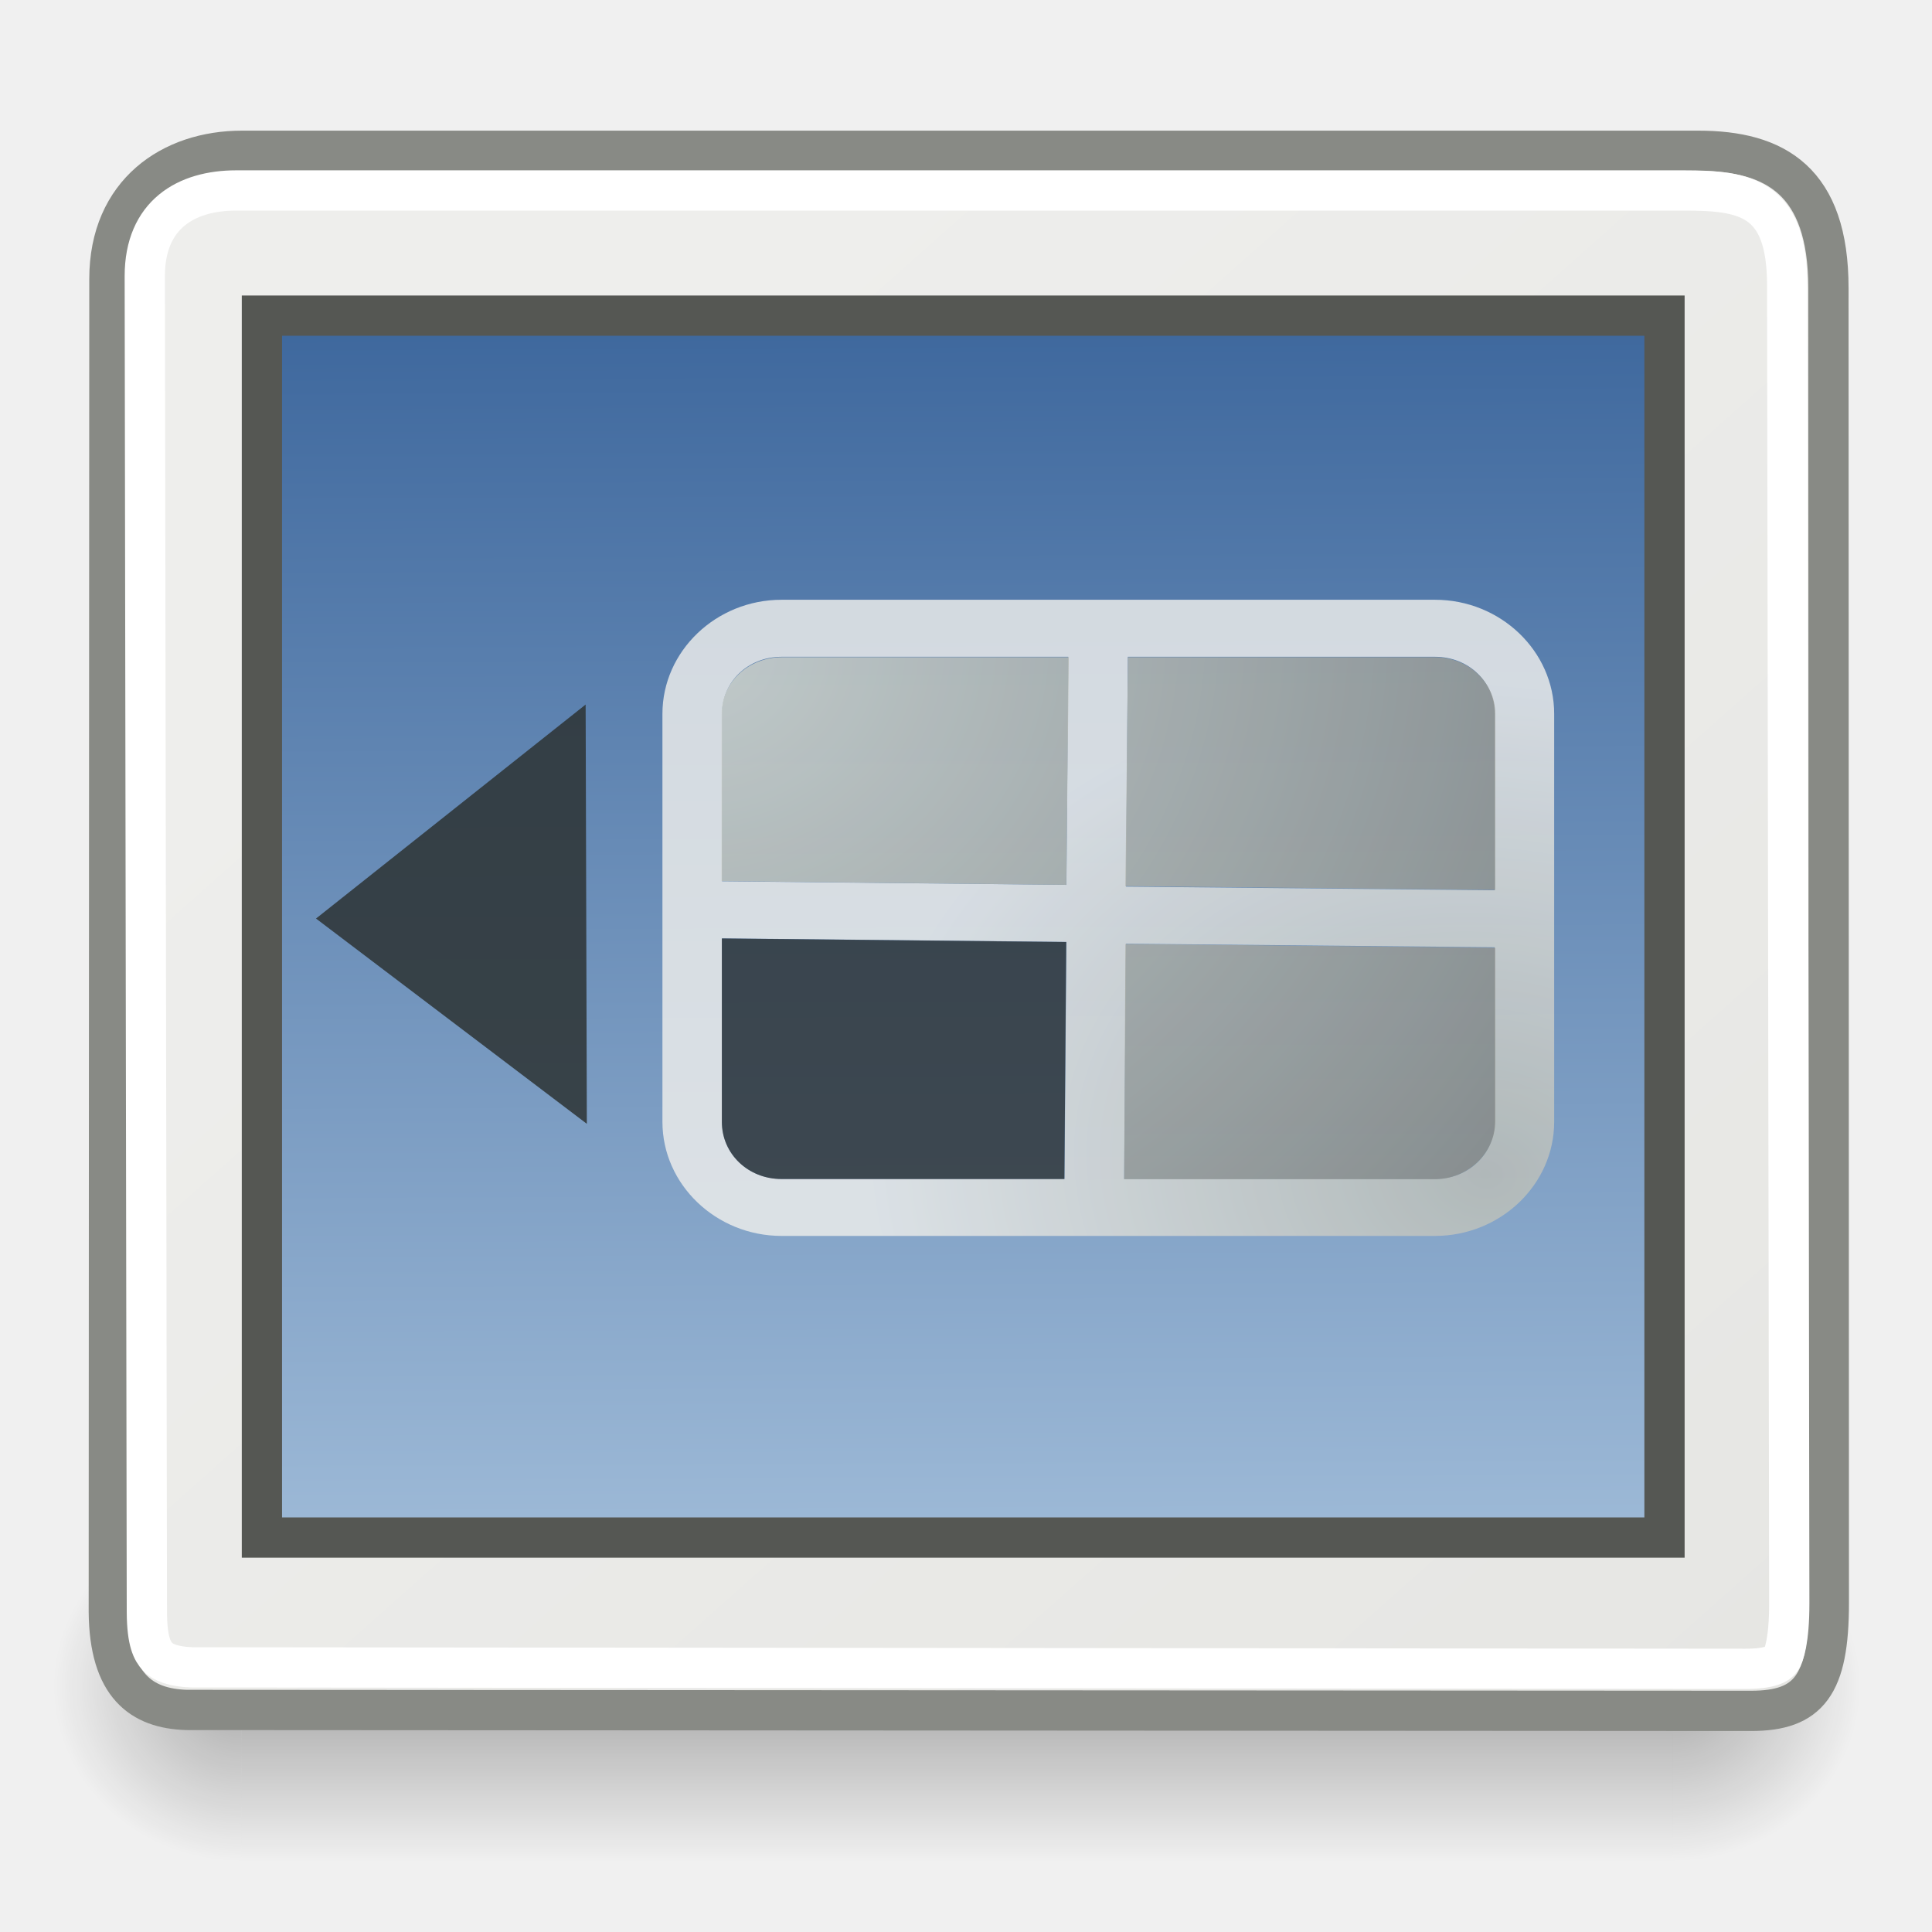
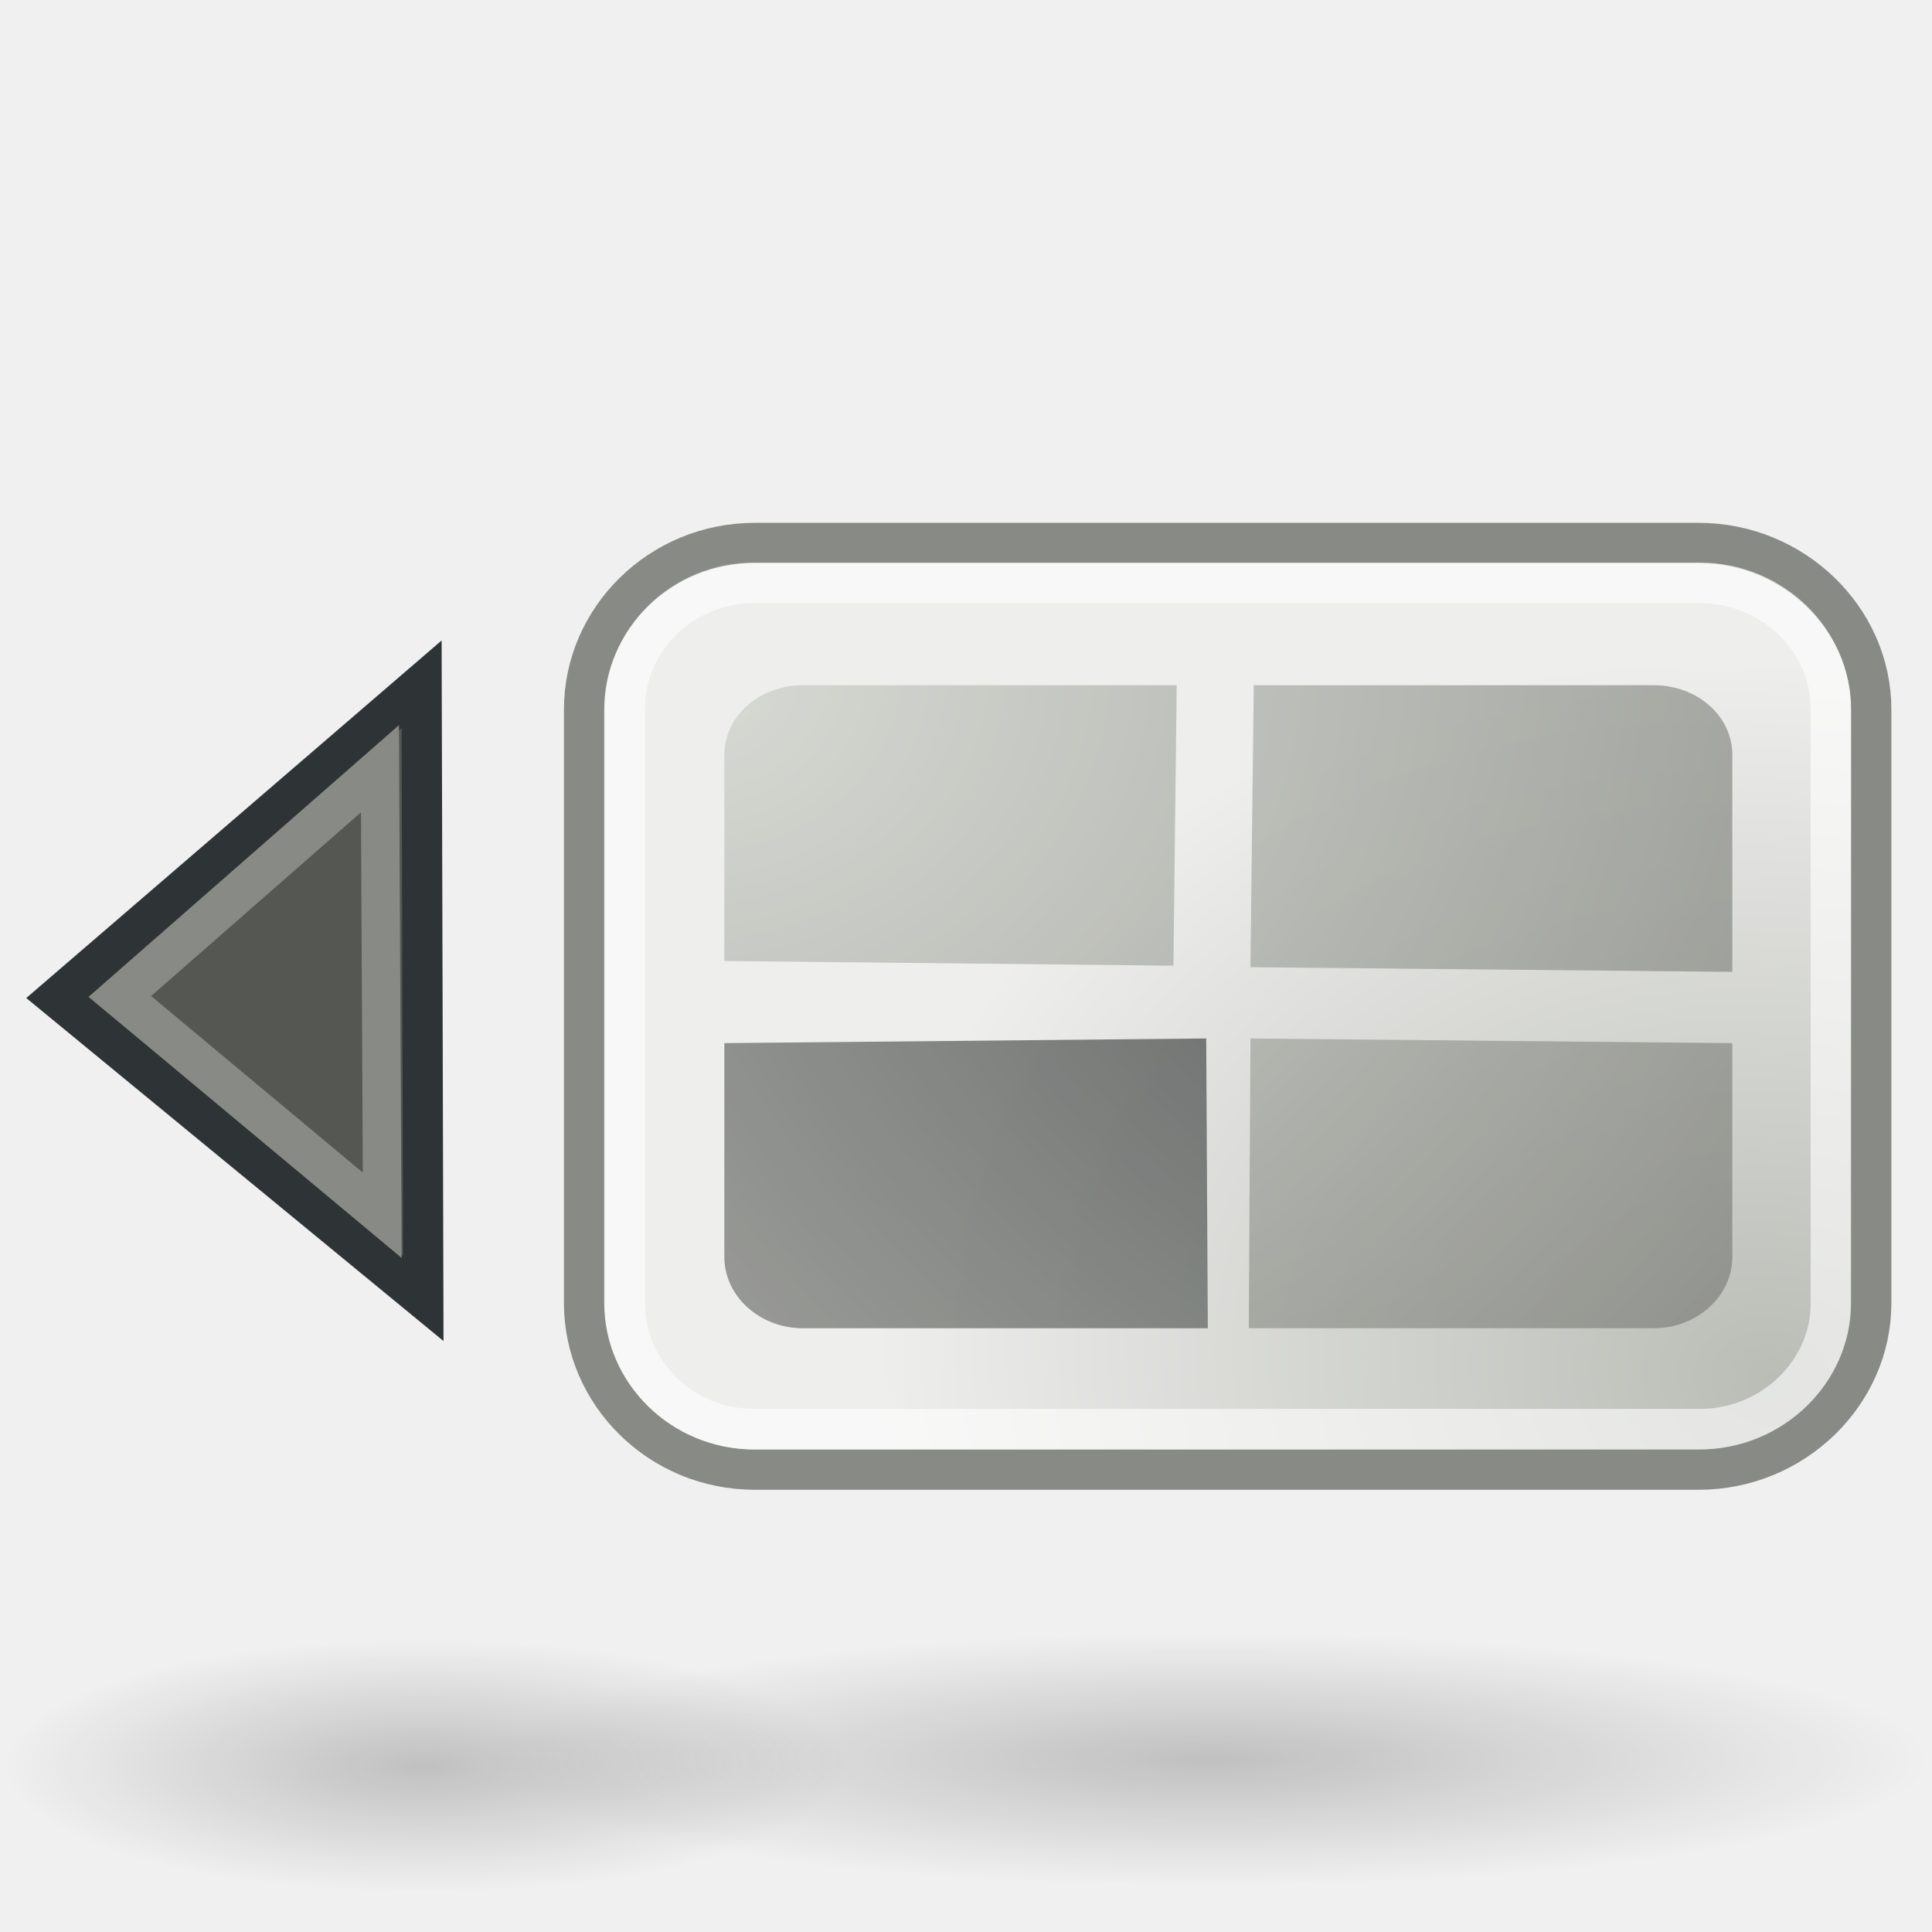
<svg xmlns="http://www.w3.org/2000/svg" xmlns:xlink="http://www.w3.org/1999/xlink" width="48px" height="48px" id="svg11300">
  <defs id="defs3">
+     <linearGradient id="linearGradient8764">
+       <stop style="stop-color:#2e3436;stop-opacity:1" offset="0" id="stop8766" />
+       <stop style="stop-color:#888a85;stop-opacity:1" offset="1" id="stop8768" />
+     </linearGradient>
+     <linearGradient id="linearGradient8748">
+       <stop style="stop-color:#000000;stop-opacity:1;" offset="0" id="stop8750" />
+       <stop style="stop-color:#000000;stop-opacity:0;" offset="1" id="stop8752" />
+     </linearGradient>
    <linearGradient id="linearGradient3268">
      <stop id="stop3270" offset="0" style="stop-color:#d3d7cf;stop-opacity:1" />
      <stop id="stop3272" offset="1" style="stop-color:#888a85;stop-opacity:1" />
    </linearGradient>
    <linearGradient id="linearGradient3262">
      <stop id="stop3264" offset="0" style="stop-color:#babdb6;stop-opacity:1" />
      <stop id="stop3266" offset="1" style="stop-color:#eeeeec;stop-opacity:1" />
    </linearGradient>
-     <linearGradient id="linearGradient5143">
-       <stop style="stop-color:#8f8f8f;stop-opacity:1;" offset="0" id="stop5145" />
-       <stop style="stop-color:#dcdcdc;stop-opacity:1;" offset="1" id="stop5147" />
-     </linearGradient>
-     <linearGradient id="linearGradient3190">
-       <stop style="stop-color:#bbbbbb;stop-opacity:1;" offset="0" id="stop3192" />
-       <stop style="stop-color:#848484;stop-opacity:1;" offset="1" id="stop3194" />
-     </linearGradient>
-     <linearGradient id="linearGradient47870">
-       <stop offset="0" id="stop47872" style="stop-color:#000000;stop-opacity:0" />
-       <stop offset="0.5" id="stop47878" style="stop-color:#000000;stop-opacity:1" />
-       <stop offset="1" id="stop47874" style="stop-color:#000000;stop-opacity:0" />
-     </linearGradient>
-     <linearGradient id="linearGradient51765">
-       <stop offset="0" id="stop51767" style="stop-color:#000000;stop-opacity:1" />
-       <stop offset="1" id="stop51769" style="stop-color:#000000;stop-opacity:0" />
-     </linearGradient>
-     <radialGradient r="2.172" fy="-12.203" fx="51.438" cy="-12.203" cx="51.438" gradientTransform="matrix(-1.957639,-9.2540676e-8,-1.2888861e-7,1.456579,110.0178,62.73803)" gradientUnits="userSpaceOnUse" id="radialGradient2519" xlink:href="#linearGradient51765" />
-     <radialGradient r="2.172" fy="-12.203" fx="51.438" cy="-12.203" cx="51.438" gradientTransform="matrix(1.957639,-8.146468e-7,6.6614241e-7,1.456579,-59.01756,62.73807)" gradientUnits="userSpaceOnUse" id="radialGradient2517" xlink:href="#linearGradient51765" />
-     <linearGradient y2="-5.563" x2="32.085" y1="-14.402" x1="32.085" gradientTransform="matrix(0.9788196,0,0,0.7154223,-8.500802,52.11272)" gradientUnits="userSpaceOnUse" id="linearGradient2515" xlink:href="#linearGradient47870" />
-     <radialGradient xlink:href="#linearGradient3268" id="radialGradient3196" cx="14.78" cy="11.347" fx="14.78" fy="11.347" r="9.597" gradientTransform="matrix(0.4583293,2.250643,-2.562104,0.5217558,39.75733,-22.86654)" gradientUnits="userSpaceOnUse" />
-     <radialGradient xlink:href="#linearGradient3262" id="radialGradient5192" gradientUnits="userSpaceOnUse" gradientTransform="matrix(0.2274829,-1.617968,2.047195,0.2878312,11.77877,64.83599)" cx="23.753" cy="9.637" fx="23.753" fy="9.637" r="7.484" />
-     <linearGradient id="linearGradient11400">
-       <stop id="stop11402" offset="0" style="stop-color:#000000;stop-opacity:1;" />
-       <stop id="stop11404" offset="1" style="stop-color:#000000;stop-opacity:0;" />
-     </linearGradient>
-     <linearGradient id="linearGradient6240">
-       <stop id="stop6242" offset="0" style="stop-color:#ffffff;stop-opacity:1;" />
-       <stop id="stop6244" offset="1" style="stop-color:#ffffff;stop-opacity:0;" />
-     </linearGradient>
-     <linearGradient id="linearGradient5137">
-       <stop id="stop5139" offset="0" style="stop-color:#eeeeec;stop-opacity:1;" />
-       <stop id="stop5141" offset="1" style="stop-color:#e6e6e3;stop-opacity:1;" />
-     </linearGradient>
-     <linearGradient id="linearGradient5233">
-       <stop id="stop5235" offset="0" style="stop-color:#888a85;stop-opacity:1;" />
-       <stop id="stop5237" offset="1" style="stop-color:#888a85;stop-opacity:1" />
-     </linearGradient>
-     <linearGradient id="linearGradient2872">
-       <stop id="stop2874" offset="0" style="stop-color:black;stop-opacity:1;" />
-       <stop id="stop2876" offset="1" style="stop-color:#d42828;stop-opacity:1;" />
-     </linearGradient>
-     <linearGradient id="linearGradient2875">
-       <stop id="stop2877" offset="0" style="stop-color:#ef2929;stop-opacity:1;" />
-       <stop id="stop2879" offset="1" style="stop-color:#c00;stop-opacity:1" />
-     </linearGradient>
-     <linearGradient id="linearGradient2899">
-       <stop id="stop2901" offset="0" style="stop-color:#8f5902;stop-opacity:1;" />
-       <stop id="stop2903" offset="1" style="stop-color:#633d00;stop-opacity:1;" />
-     </linearGradient>
-     <linearGradient id="linearGradient2907">
-       <stop id="stop2909" offset="0" style="stop-color:#c17d11;stop-opacity:1" />
-       <stop id="stop2911" offset="1" style="stop-color:#e9b96e;stop-opacity:1;" />
-     </linearGradient>
-     <linearGradient id="linearGradient2915">
-       <stop id="stop2917" offset="0" style="stop-color:#e9b96e;stop-opacity:1;" />
-       <stop id="stop2919" offset="1" style="stop-color:#c17d11;stop-opacity:1" />
-     </linearGradient>
-     <linearGradient id="linearGradient2976">
-       <stop id="stop2978" offset="0" style="stop-color:black;stop-opacity:1;" />
-       <stop style="stop-color:#565855;stop-opacity:1;" offset="0.663" id="stop2984" />
-       <stop id="stop2980" offset="1" style="stop-color:#2e3436;stop-opacity:1" />
-     </linearGradient>
-     <linearGradient id="linearGradient2986">
-       <stop id="stop2988" offset="0" style="stop-color:#babdb6;stop-opacity:1" />
-       <stop style="stop-color:#eeeeec;stop-opacity:1;" offset="0.349" id="stop2994" />
-       <stop id="stop2990" offset="1" style="stop-color:#888a85;stop-opacity:1" />
-     </linearGradient>
-     <linearGradient id="linearGradient3080">
-       <stop id="stop3082" offset="0" style="stop-color:#a40000;stop-opacity:1" />
-       <stop id="stop3084" offset="1" style="stop-color:#ef2929;stop-opacity:1" />
-     </linearGradient>
-     <linearGradient id="linearGradient3178">
-       <stop id="stop3180" offset="0" style="stop-color:#babdb6;stop-opacity:1" />
-       <stop id="stop3182" offset="1" style="stop-color:#d3d7cf;stop-opacity:1" />
-     </linearGradient>
-     <linearGradient id="linearGradient3186">
-       <stop id="stop3188" offset="0" style="stop-color:#555753;stop-opacity:1" />
-       <stop id="stop3190" offset="1" style="stop-color:#888a85;stop-opacity:1" />
-     </linearGradient>
-     <linearGradient xlink:href="#linearGradient5137" id="linearGradient2655" gradientUnits="userSpaceOnUse" gradientTransform="matrix(0.9489672,0,0,1.208665,1.282275,-0.4301418)" x1="17.248" y1="6.376" x2="39.904" y2="38.876" />
-     <radialGradient r="7.484" fy="9.637" fx="23.753" cy="9.637" cx="23.753" gradientTransform="matrix(0.2274829,-1.617968,2.047195,0.2878312,9.099312,62.9766)" gradientUnits="userSpaceOnUse" id="radialGradient3317" xlink:href="#linearGradient5143" />
-     <radialGradient gradientUnits="userSpaceOnUse" gradientTransform="matrix(0.4583293,2.250643,-2.562104,0.5217558,37.07787,-24.72593)" r="9.597" fy="11.347" fx="14.78" cy="11.347" cx="14.78" id="radialGradient3315" xlink:href="#linearGradient3190" />
-     <linearGradient id="linearGradient6934">
-       <stop id="stop6936" offset="0" style="stop-color:#3c669c;stop-opacity:1;" />
-       <stop id="stop6938" offset="1" style="stop-color:#9fbbd8;stop-opacity:1;" />
-     </linearGradient>
-     <linearGradient xlink:href="#linearGradient47870" id="linearGradient3309" gradientUnits="userSpaceOnUse" gradientTransform="matrix(0.9788196,0,0,0.7154223,-8.500802,52.11272)" x1="32.085" y1="-14.402" x2="32.085" y2="-5.563" />
-     <radialGradient xlink:href="#linearGradient51765" id="radialGradient3307" gradientUnits="userSpaceOnUse" gradientTransform="matrix(1.957639,-8.146468e-7,6.6614241e-7,1.456579,-59.01756,62.73807)" cx="51.438" cy="-12.203" fx="51.438" fy="-12.203" r="2.172" />
-     <radialGradient xlink:href="#linearGradient51765" id="radialGradient3305" gradientUnits="userSpaceOnUse" gradientTransform="matrix(-1.957639,-9.2540676e-8,-1.2888861e-7,1.456579,110.0178,62.73803)" cx="51.438" cy="-12.203" fx="51.438" fy="-12.203" r="2.172" />
-     <linearGradient id="linearGradient3299">
-       <stop style="stop-color:#000000;stop-opacity:1" id="stop3301" offset="0" />
-       <stop style="stop-color:#000000;stop-opacity:0" id="stop3303" offset="1" />
-     </linearGradient>
-     <linearGradient id="linearGradient3291">
-       <stop style="stop-color:#000000;stop-opacity:0" id="stop3293" offset="0" />
-       <stop style="stop-color:#000000;stop-opacity:1" id="stop3295" offset="0.5" />
-       <stop style="stop-color:#000000;stop-opacity:0" id="stop3297" offset="1" />
-     </linearGradient>
-     <linearGradient id="linearGradient3285">
-       <stop id="stop3287" offset="0" style="stop-color:#bbbbbb;stop-opacity:1;" />
-       <stop id="stop3289" offset="1" style="stop-color:#848484;stop-opacity:1;" />
-     </linearGradient>
-     <linearGradient id="linearGradient3279">
-       <stop id="stop3281" offset="0" style="stop-color:#8f8f8f;stop-opacity:1;" />
-       <stop id="stop3283" offset="1" style="stop-color:#dcdcdc;stop-opacity:1;" />
-     </linearGradient>
-     <linearGradient xlink:href="#linearGradient6934" id="linearGradient4112" x1="23.207" y1="7.286" x2="23.318" y2="36.04" gradientUnits="userSpaceOnUse" gradientTransform="matrix(0.992448,0,0,1.092219,-2.3527911e-2,-0.6169003)" />
+     <radialGradient xlink:href="#linearGradient3268" id="radialGradient3196" cx="14.78" cy="11.347" fx="14.78" fy="11.347" r="9.597" gradientTransform="matrix(0.5972445,2.772617,-3.338654,0.6427628,46.43921,-31.2613)" gradientUnits="userSpaceOnUse" />
+     <radialGradient xlink:href="#linearGradient3262" id="radialGradient7961" gradientUnits="userSpaceOnUse" gradientTransform="matrix(0.3283406,-2.355811,2.954848,0.4190911,7.741704,86.18899)" cx="23.753" cy="9.637" fx="23.753" fy="9.637" r="7.484" />
+     <radialGradient xlink:href="#linearGradient8748" id="radialGradient8754" cx="25.412" cy="44.111" fx="25.412" fy="44.111" r="16.396" gradientTransform="matrix(1,0,0,0.1078167,0,39.35502)" gradientUnits="userSpaceOnUse" />
+     <radialGradient xlink:href="#linearGradient8748" id="radialGradient8758" gradientUnits="userSpaceOnUse" gradientTransform="matrix(1,0,0,0.1078167,0,39.35502)" cx="25.412" cy="44.111" fx="25.412" fy="44.111" r="16.396" />
+     <radialGradient xlink:href="#linearGradient8764" id="radialGradient8762" gradientUnits="userSpaceOnUse" gradientTransform="matrix(-0.5972445,2.772617,3.338654,0.6427628,14.59559,-31.2613)" cx="14.78" cy="11.347" fx="14.78" fy="11.347" r="9.597" />
+     <radialGradient xlink:href="#linearGradient8748" id="radialGradient8661" gradientUnits="userSpaceOnUse" gradientTransform="matrix(1,0,0,0.1078167,0,39.35502)" cx="25.412" cy="44.111" fx="25.412" fy="44.111" r="16.396" />
  </defs>
  <g id="layer1">
-     <g transform="matrix(1.098896,0,0,1.375783,-4.249066,-19.96194)" id="g54724">
-       <rect width="32.357" height="6.323" x="9.322" y="41.809" style="opacity:0.3;fill:url(#linearGradient2515);fill-opacity:1;fill-rule:evenodd;stroke:none;stroke-width:1.024;stroke-linecap:butt;stroke-linejoin:miter;stroke-miterlimit:4;stroke-dasharray:none;stroke-dashoffset:0;stroke-opacity:1" id="rect46899" />
-       <path d="M 41.678,41.8 L 41.678,48.127 C 44.022,48.103 45.93,46.705 45.93,44.974 C 45.93,43.243 44.022,41.824 41.678,41.8 z" style="opacity:0.3;fill:url(#radialGradient2517);fill-opacity:1;fill-rule:evenodd;stroke:none;stroke-width:1.024;stroke-linecap:butt;stroke-linejoin:miter;stroke-miterlimit:4;stroke-dasharray:none;stroke-dashoffset:0;stroke-opacity:1" id="path48849" />
-       <path d="M 9.322,41.8 L 9.322,48.127 C 6.978,48.103 5.07,46.705 5.07,44.974 C 5.07,43.243 6.978,41.824 9.322,41.8 z" style="opacity:0.3;fill:url(#radialGradient2519);fill-opacity:1;fill-rule:evenodd;stroke:none;stroke-width:1.024;stroke-linecap:butt;stroke-linejoin:miter;stroke-miterlimit:4;stroke-dasharray:none;stroke-dashoffset:0;stroke-opacity:1" id="path52742" />
-     </g>
    <path id="rect4784" d="M -50.87,-7.436 L -2.87,-7.436 L -2.87,40.564 L -50.87,40.564 L -50.87,-7.436 z" style="fill:none;fill-opacity:0.75;fill-rule:evenodd;stroke:none;stroke-width:1px;stroke-linecap:butt;stroke-linejoin:miter;stroke-opacity:1" />
-     <path id="rect5040" d="M 6.01,3.746 L 42.193,3.746 C 44.115,3.746 45.427,4.5 45.427,7.157 L 45.437,39.829 C 45.437,41.874 44.936,42.506 43.506,42.506 L 4.634,42.483 C 3.515,42.448 2.719,41.885 2.703,40.043 L 2.718,6.93 C 2.718,4.786 4.267,3.746 6.01,3.746 z" style="fill:url(#linearGradient2655);fill-opacity:1;fill-rule:evenodd;stroke:#888a85;stroke-width:1;stroke-linecap:butt;stroke-linejoin:miter;stroke-miterlimit:4;stroke-opacity:1" />
-     <path id="rect9208" d="M 6.507,7.842 L 41.354,7.842 L 41.354,38.2 L 6.507,38.2 L 6.507,7.842 z" style="fill:url(#linearGradient4112);fill-opacity:1;fill-rule:evenodd;stroke:#555753;stroke-width:1px;stroke-linecap:butt;stroke-linejoin:miter;stroke-opacity:1" />
-     <path id="path5145" d="M 5.865,4.732 C 4.632,4.732 3.597,5.326 3.597,6.86 L 3.649,40.063 C 3.654,40.793 3.786,41.02 3.914,41.16 C 4.041,41.3 4.311,41.41 4.768,41.425 L 43.364,41.462 C 43.978,41.462 44.172,41.34 44.248,41.236 C 44.324,41.131 44.454,40.751 44.454,39.836 L 44.402,7.087 C 44.402,4.9 43.361,4.732 41.839,4.732 L 5.865,4.732 z" style="fill:none;fill-opacity:1;fill-rule:evenodd;stroke:#ffffff;stroke-width:1;stroke-linecap:butt;stroke-linejoin:miter;stroke-miterlimit:4;stroke-opacity:1" />
-     <path style="opacity:0.824;fill:url(#radialGradient5192);fill-opacity:1;fill-rule:evenodd;stroke:none;stroke-width:1;stroke-linecap:round;stroke-linejoin:round;stroke-miterlimit:4;stroke-dasharray:none;stroke-dashoffset:0;stroke-opacity:1" d="M 19.418,14.901 C 17.791,14.901 16.458,16.177 16.458,17.735 L 16.458,27.873 C 16.458,29.43 17.791,30.706 19.418,30.706 L 35.653,30.706 C 37.28,30.706 38.613,29.43 38.613,27.873 L 38.613,17.735 C 38.613,16.177 37.28,14.901 35.653,14.901 L 19.418,14.901 z M 19.418,16.318 L 26.541,16.318 L 26.495,21.985 L 17.938,21.896 L 17.938,17.735 C 17.938,16.938 18.585,16.318 19.418,16.318 z M 28.021,16.318 L 35.653,16.318 C 36.486,16.318 37.133,16.938 37.133,17.735 L 37.133,22.118 L 27.975,22.029 L 28.021,16.318 z M 17.938,23.313 L 26.495,23.401 L 26.449,29.29 L 19.418,29.29 C 18.585,29.29 17.938,28.67 17.938,27.873 L 17.938,23.313 z M 27.975,23.446 L 37.133,23.534 L 37.133,27.873 C 37.133,28.67 36.486,29.29 35.653,29.29 L 27.929,29.29 L 27.975,23.446 z" id="rect3766" />
-     <path style="fill:#2e3436;fill-opacity:0.864;fill-rule:evenodd;stroke:none;stroke-width:0.5;stroke-linecap:butt;stroke-linejoin:miter;stroke-miterlimit:4;stroke-dasharray:none;stroke-opacity:1" d="M 7.851,22.821 L 14.55,17.504 L 14.58,27.921 L 7.851,22.821 z" id="path9766" />
-     <path style="opacity:0.837;fill:url(#radialGradient3196);fill-opacity:1;fill-rule:evenodd;stroke:none;stroke-width:1;stroke-linecap:round;stroke-linejoin:round;stroke-miterlimit:4;stroke-dasharray:none;stroke-dashoffset:0;stroke-opacity:1" d="M 19.429,16.328 C 18.603,16.328 17.929,16.944 17.929,17.734 L 17.929,21.891 L 26.492,21.984 L 26.554,16.328 L 19.429,16.328 z M 28.023,16.328 L 27.961,22.016 L 37.148,22.109 L 37.148,17.734 C 37.148,16.944 36.474,16.328 35.648,16.328 L 28.023,16.328 z M 26.429,29.297 L 26.429,29.297 z M 27.961,23.453 L 27.929,29.297 L 35.648,29.297 C 36.474,29.297 37.148,28.65 37.148,27.859 L 37.148,23.547 L 27.961,23.453 z" id="path10739" />
-     <path id="path10743" d="M 17.934,23.316 L 17.934,27.876 C 17.934,28.667 18.588,29.293 19.414,29.293 L 26.444,29.293 L 26.49,23.404 L 17.934,23.316 z" style="fill:#2e3436;fill-opacity:0.814;fill-rule:evenodd;stroke:none;stroke-width:1;stroke-linecap:round;stroke-linejoin:round;stroke-miterlimit:4;stroke-dasharray:none;stroke-dashoffset:0;stroke-opacity:1" />
+     <path style="fill:#555753;fill-opacity:1;fill-rule:evenodd;stroke:#2e3436;stroke-width:1;stroke-linecap:butt;stroke-linejoin:miter;stroke-miterlimit:4;stroke-dasharray:none;stroke-opacity:1" d="M 1.429,24.787 L 10.475,17 L 10.516,32.257 L 1.429,24.787 z" id="path9766" />
+     <path style="opacity:1;fill:url(#radialGradient7961);fill-opacity:1;fill-rule:evenodd;stroke:#888a85;stroke-width:1;stroke-linecap:round;stroke-linejoin:round;stroke-miterlimit:4;stroke-dasharray:none;stroke-dashoffset:0;stroke-opacity:1" d="M 18.751,13.49 C 16.402,13.49 14.511,15.363 14.511,17.63 L 14.511,32.373 C 14.511,34.64 16.402,36.513 18.751,36.513 L 42.206,36.513 C 44.554,36.513 46.491,34.64 46.491,32.373 L 46.491,17.63 C 46.491,15.363 44.554,13.49 42.206,13.49 L 18.751,13.49 z" id="path7955" />
+     <path style="opacity:0.837;fill:url(#radialGradient3196);fill-opacity:1;fill-rule:evenodd;stroke:none;stroke-width:1;stroke-linecap:round;stroke-linejoin:round;stroke-miterlimit:4;stroke-dasharray:none;stroke-dashoffset:0;stroke-opacity:1" d="M 19.95,17.024 C 18.873,17.024 17.996,17.782 17.996,18.756 L 17.996,23.876 L 29.153,23.992 L 29.235,17.024 L 19.95,17.024 z M 31.149,17.024 L 31.067,24.03 L 43.039,24.146 L 43.039,18.756 C 43.039,17.782 42.161,17.024 41.085,17.024 L 31.149,17.024 z M 29.072,33 L 29.072,33 z M 31.067,25.801 L 31.026,33 L 41.085,33 C 42.161,33 43.039,32.203 43.039,31.229 L 43.039,25.916 L 31.067,25.801 z" id="path10739" />
    <g id="layer2" transform="translate(-51.87006,-6.435916)" />
+     <path style="opacity:0.824;fill:none;fill-opacity:1;fill-rule:evenodd;stroke:#ffffff;stroke-width:0.9;stroke-linecap:round;stroke-linejoin:round;stroke-miterlimit:4;stroke-dasharray:none;stroke-dashoffset:0;stroke-opacity:0.736" id="path8740" d="M 16.406,14.156 C 14.774,14.156 13.5,15.429 13.5,16.938 L 13.5,30.188 C 13.5,31.696 14.774,32.969 16.406,32.969 L 37.656,32.969 C 39.288,32.969 40.594,31.686 40.594,30.188 L 40.594,16.938 C 40.594,15.439 39.288,14.156 37.656,14.156 L 16.406,14.156 z" transform="matrix(1.105522,0,0,1.117588,0.6045809,-1.339642)" />
+     <path style="fill:none;fill-opacity:0.864;fill-rule:evenodd;stroke:#888a85;stroke-width:1.048;stroke-linecap:butt;stroke-linejoin:miter;stroke-miterlimit:4;stroke-dasharray:none;stroke-opacity:1" id="path8744" d="M 9.469,19.219 L 2.375,24.875 L 9.531,30.312 L 9.469,19.219 z" transform="matrix(0.9108666,0,0,1,0.8147356,-0.119183)" />
+     <path style="opacity:0.2;fill:url(#radialGradient8754);fill-opacity:1;stroke:none;stroke-width:1;stroke-linecap:round;stroke-linejoin:miter;stroke-miterlimit:4;stroke-dasharray:none;stroke-dashoffset:0;stroke-opacity:0.736" id="path8746" d="M 41.808,44.111 A 16.396,1.768 0 1 1 9.016,44.111 A 16.396,1.768 0 1 1 41.808,44.111 z" transform="matrix(1.09434,0,0,1.777817,2.243063,-34.71296)" />
+     <path id="path8760" d="M 29.968,25.801 L 30.008,33 L 19.95,33 C 18.873,33 17.996,32.203 17.996,31.229 L 17.996,25.916 L 29.968,25.801 z" style="opacity:0.837;fill:url(#radialGradient8762);fill-opacity:1;fill-rule:evenodd;stroke:none;stroke-width:1;stroke-linecap:round;stroke-linejoin:round;stroke-miterlimit:4;stroke-dasharray:none;stroke-dashoffset:0;stroke-opacity:1" />
+     <path transform="matrix(0.638814,0,0,1.777817,-5.696799,-34.54691)" d="M 41.808,44.111 A 16.396,1.768 0 1 1 9.016,44.111 A 16.396,1.768 0 1 1 41.808,44.111 z" id="path8659" style="opacity:0.2;fill:url(#radialGradient8661);fill-opacity:1;stroke:none;stroke-width:1;stroke-linecap:round;stroke-linejoin:miter;stroke-miterlimit:4;stroke-dasharray:none;stroke-dashoffset:0;stroke-opacity:0.736" />
  </g>
</svg>
